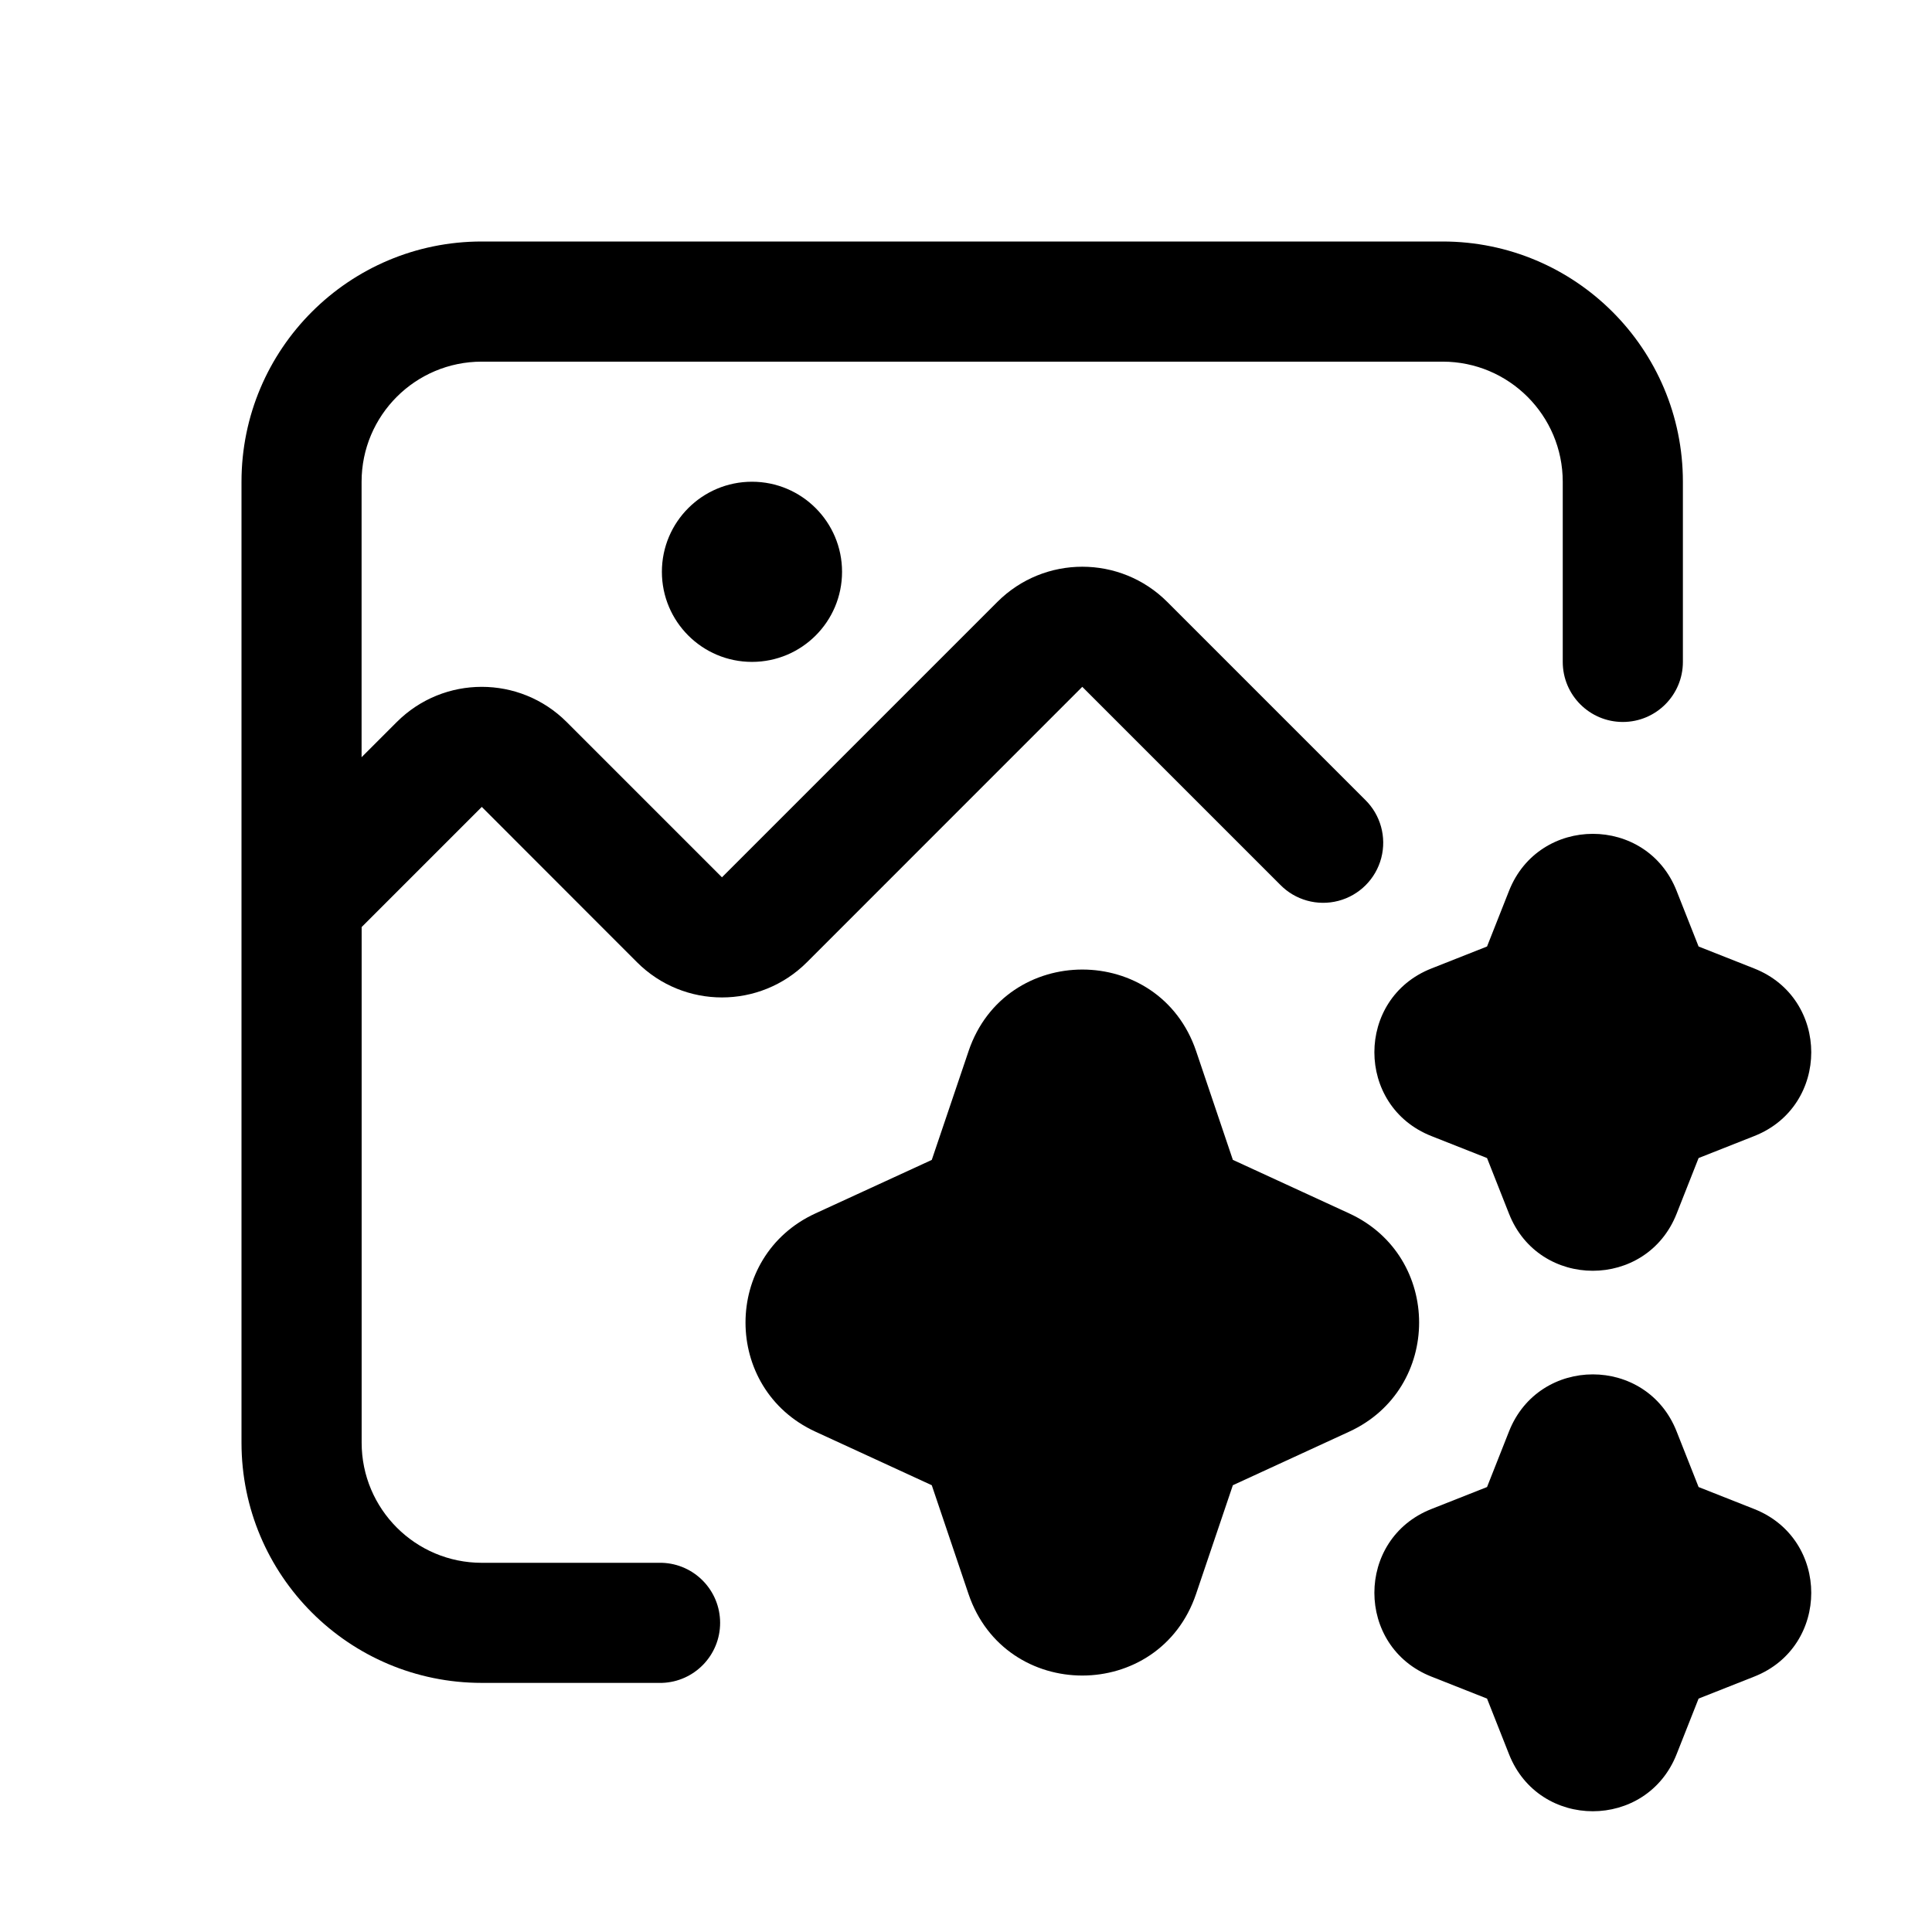
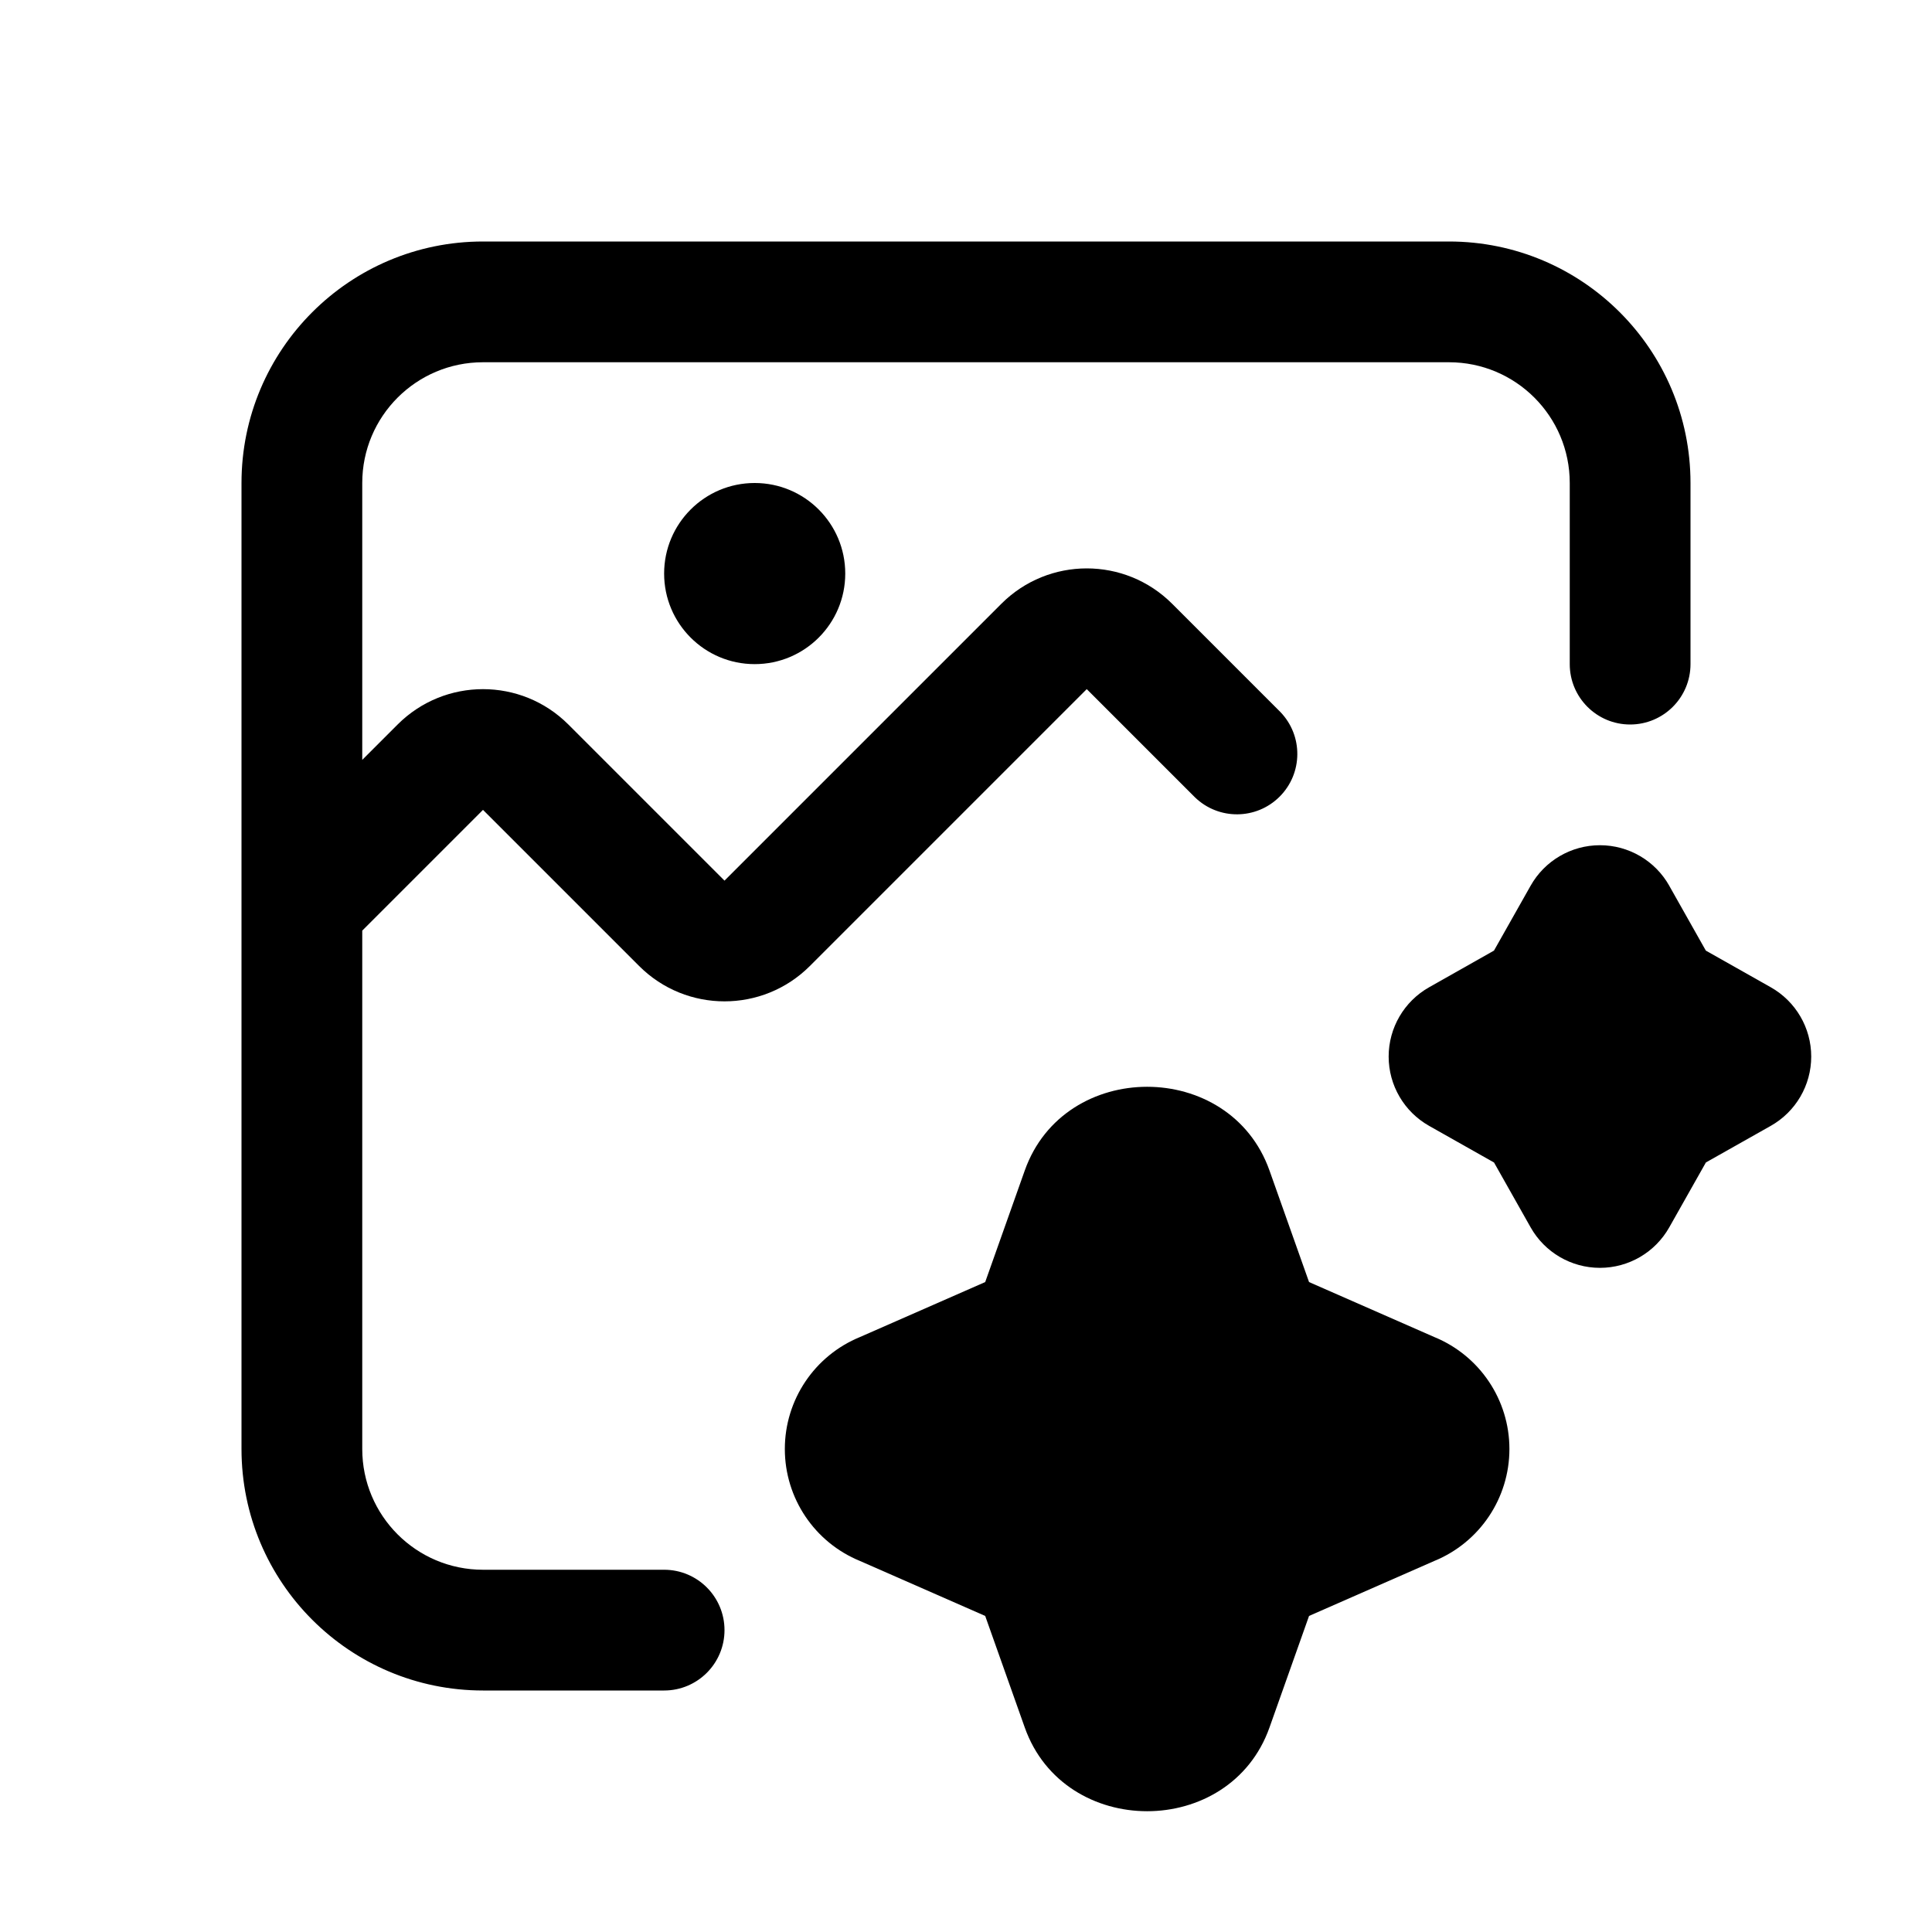
<svg xmlns="http://www.w3.org/2000/svg" width="32" height="32" fill="none">
-   <path d="M4 7.979A3.979 3.979 0 0 1 7.979 4h15.916a3.979 3.979 0 0 1 3.979 3.979v2.984a.995.995 0 0 1-1.99 0V7.98a1.99 1.99 0 0 0-1.989-1.99H7.979a1.99 1.99 0 0 0-1.99 1.99v4.562l.583-.583a1.99 1.99 0 0 1 2.814 0l2.572 2.572 4.562-4.562a1.99 1.99 0 0 1 2.813 0l3.276 3.276a.995.995 0 1 1-1.407 1.407l-3.276-3.276-4.561 4.562a1.99 1.99 0 0 1-2.814 0L7.98 13.365l-1.99 1.99v8.54a1.99 1.99 0 0 0 1.99 1.99h2.984a.995.995 0 0 1 0 1.989H7.98A3.979 3.979 0 0 1 4 23.895V7.979Z" fill="#000" />
-   <path d="M16.042 17.411c.61-1.803 3.16-1.803 3.77 0l.608 1.8 1.927.887c1.544.71 1.544 2.905 0 3.615l-1.927.887-.609 1.8c-.61 1.803-3.16 1.803-3.77 0l-.608-1.8-1.927-.887c-1.544-.71-1.544-2.905 0-3.615l1.927-.886.609-1.8Zm8.952-2.655c.497-1.26 2.28-1.26 2.776 0l.364.921.921.364c1.26.497 1.26 2.28 0 2.776l-.921.364-.364.922c-.497 1.26-2.28 1.26-2.776 0l-.364-.922-.921-.364c-1.26-.497-1.26-2.28 0-2.776l.921-.364.364-.921Zm0 8.953c.497-1.26 2.28-1.26 2.776 0l.364.921.921.364c1.26.497 1.26 2.28 0 2.776l-.921.364-.364.921c-.497 1.26-2.28 1.26-2.776 0l-.364-.921-.921-.364c-1.26-.497-1.26-2.28 0-2.776l.921-.364.364-.921ZM12.455 10.963a1.492 1.492 0 1 0 0-2.984 1.492 1.492 0 0 0 0 2.984Z" fill="#000" />
+   <path d="M4 8a4 4 0 0 1 4-4h16a4 4 0 0 1 4 4v3a1 1 0 1 1-2 0V8a2 2 0 0 0-2-2H8a2 2 0 0 0-2 2v4.586L6.586 12a2 2 0 0 1 2.828 0L12 14.586 16.586 10a2 2 0 0 1 2.828 0l1.793 1.793a1 1 0 0 1-1.414 1.414L18 11.414 13.414 16a2 2 0 0 1-2.828 0L8 13.414l-2 2V24a2 2 0 0 0 2 2h3a1 1 0 1 1 0 2H8a4 4 0 0 1-4-4V8Z" fill="#000" />
+   <path d="M16.973 19.388c.655-1.85 3.399-1.85 4.054 0l.655 1.847 2.073.91a2.004 2.004 0 0 1 0 3.71l-2.073.91-.655 1.847c-.655 1.85-3.399 1.85-4.054 0l-.655-1.847-2.073-.91a2.004 2.004 0 0 1 0-3.71l2.073-.91.655-1.847Zm10.675-4.718a1.318 1.318 0 0 0-2.296 0l-.607 1.075-1.074.607a1.318 1.318 0 0 0 0 2.296l1.075.607.606 1.074a1.318 1.318 0 0 0 2.296 0l.607-1.075 1.074-.606a1.318 1.318 0 0 0 0-2.296l-1.075-.607-.606-1.074ZM12.5 11a1.5 1.5 0 1 0 0-3 1.5 1.5 0 0 0 0 3Z" fill="#000" />
</svg>
